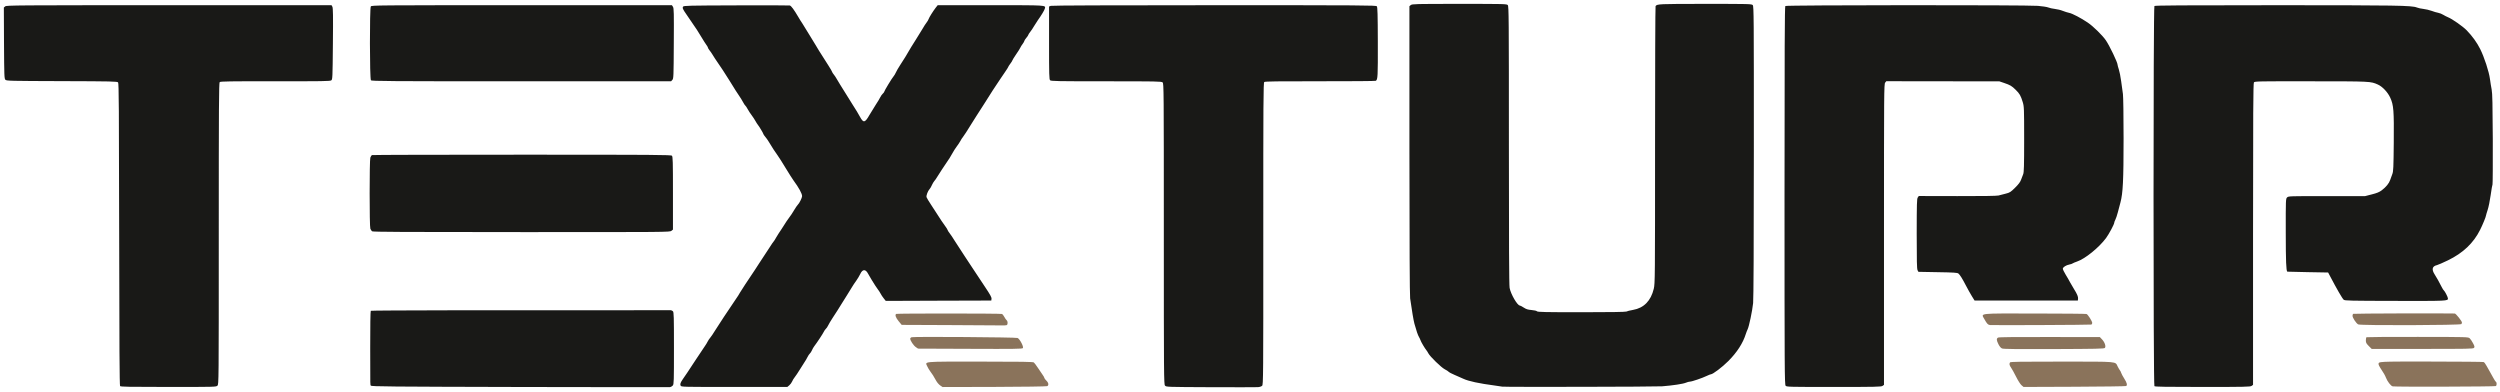
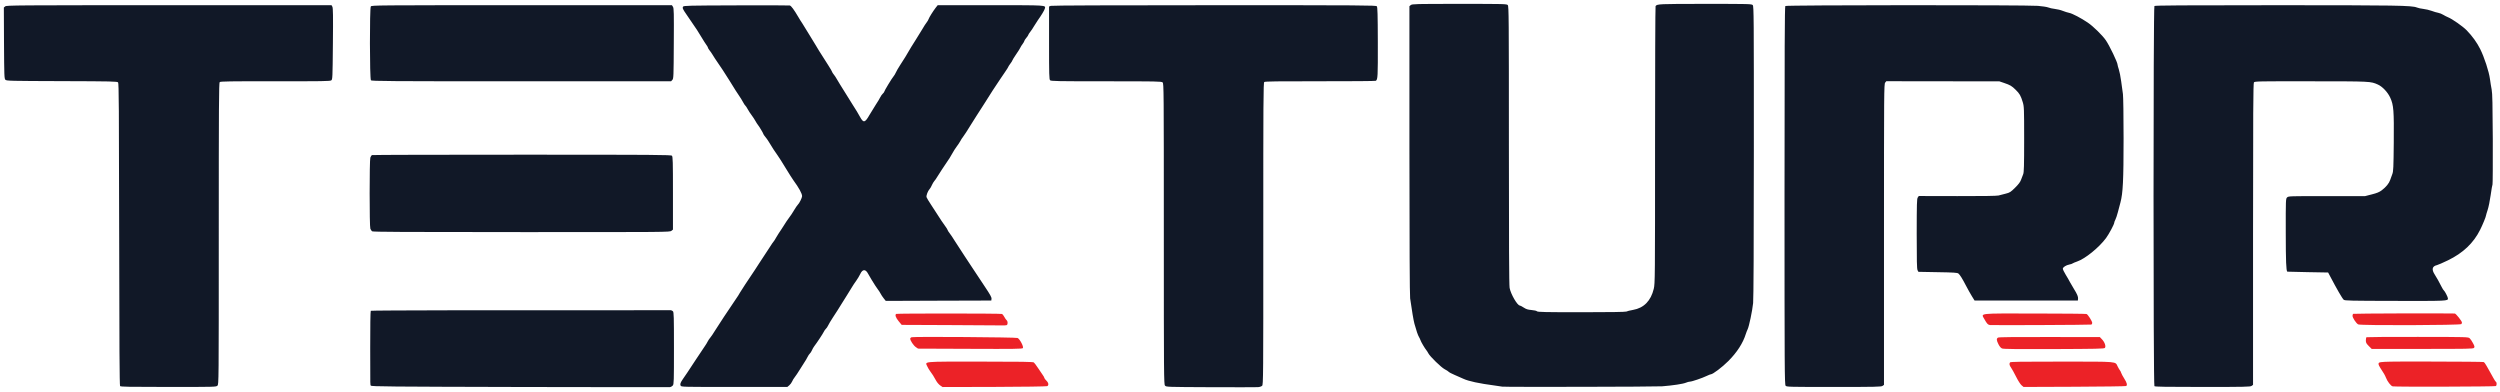
<svg xmlns="http://www.w3.org/2000/svg" viewBox="39.2 27.7 624.3 97.7">
-   <path class="lg-word" fill-rule="evenodd" fill="#191917" d="M207.21 123.97C207.48 123.66 207.50 122.96 207.50 114.66C207.50 106.73 207.47 105.66 207.24 105.43C207.09 105.28 206.85 105.17 206.70 105.17C164.74 105.13 131.91 105.19 131.79 105.31C131.70 105.40 131.64 109.33 131.65 114.52C131.66 125.07 131.64 123.69 131.83 124.00C131.97 124.22 136.35 124.26 169.04 124.34C189.41 124.38 206.27 124.40 206.50 124.37C206.73 124.34 207.05 124.16 207.21 123.97ZM354.38 124.03C354.66 123.74 354.68 122.08 354.67 86.05C354.66 53.22 354.69 48.35 354.91 48.18C355.09 48.02 358.35 47.98 368.87 47.99C376.41 48.00 382.67 47.95 382.77 47.88C383.26 47.54 383.29 46.89 383.27 38.31C383.25 31.20 383.20 29.49 383.02 29.27C382.81 29.02 379.61 29.00 342.41 29.00C316.57 29.00 301.87 29.06 301.59 29.16L301.17 29.33 L301.17 38.40C301.17 46.43 301.20 47.51 301.43 47.74C301.66 47.97 303.16 48.00 315.46 48.00C328.03 48.00 329.25 48.02 329.53 48.28C329.82 48.54 329.83 49.94 329.83 86.09C329.83 121.60 329.85 123.65 330.12 123.98C330.42 124.34 330.44 124.34 341.50 124.39C347.60 124.41 352.92 124.41 353.33 124.38C353.77 124.35 354.20 124.20 354.38 124.03ZM93.50 124.00C93.83 123.67 93.83 123.47 93.83 86.05C93.83 54.53 93.87 48.39 94.06 48.20C94.25 48.02 96.63 47.98 107.94 47.99C119.62 48.01 121.64 47.98 121.92 47.77C122.24 47.53 122.25 47.26 122.33 38.64C122.40 31.63 122.37 29.67 122.20 29.38L121.99 29.00 L81.43 29.00C43.05 29.00 40.85 29.02 40.51 29.29L40.16 29.58 L40.20 38.45C40.25 46.71 40.27 47.34 40.55 47.62C40.83 47.90 41.66 47.92 54.65 47.96C67.21 48.00 68.48 48.03 68.69 48.28C68.88 48.51 68.92 54.77 68.96 86.21C68.99 113.98 69.05 123.94 69.19 124.11C69.34 124.29 71.42 124.33 81.27 124.33C92.95 124.33 93.17 124.33 93.50 124.00ZM236.30 123.92C236.57 123.69 236.89 123.26 237.01 122.96C237.13 122.66 237.42 122.18 237.66 121.89C237.89 121.61 238.46 120.76 238.92 120.01C239.38 119.26 239.92 118.41 240.12 118.11C240.33 117.82 240.65 117.27 240.83 116.90C241.01 116.52 241.29 116.11 241.44 115.98C241.59 115.85 241.83 115.49 241.96 115.17C242.09 114.85 242.35 114.40 242.53 114.17C243.24 113.24 244.69 111.05 244.91 110.57C245.04 110.29 245.28 109.95 245.43 109.82C245.59 109.69 245.84 109.32 245.99 109.00C246.13 108.68 246.67 107.78 247.18 107.00C248.06 105.66 248.71 104.65 249.37 103.56C249.53 103.30 250.11 102.37 250.66 101.50C251.21 100.63 251.81 99.65 252.00 99.33C252.18 99.01 252.63 98.34 253.00 97.83C253.36 97.33 253.82 96.56 254.02 96.13C254.58 94.89 255.35 94.85 255.97 96.04C256.18 96.43 256.59 97.13 256.88 97.60C257.18 98.06 257.57 98.69 257.75 98.99C257.93 99.29 258.24 99.74 258.43 99.98C258.63 100.22 258.92 100.68 259.09 101.00C259.25 101.32 259.61 101.87 259.89 102.21L260.39 102.84 L273.57 102.79L286.75 102.75 L286.80 102.30C286.84 101.95 286.46 101.26 285.22 99.41C283.33 96.60 282.46 95.28 282.04 94.61C281.88 94.35 281.00 93.02 280.08 91.64C279.17 90.27 278.06 88.57 277.63 87.87C277.20 87.16 276.62 86.29 276.34 85.94C276.06 85.59 275.83 85.22 275.83 85.12C275.83 85.03 275.49 84.49 275.07 83.93C274.66 83.37 273.96 82.34 273.53 81.64C273.10 80.94 272.28 79.67 271.70 78.82C271.13 77.97 270.62 77.12 270.57 76.93C270.47 76.52 270.90 75.39 271.34 74.91C271.51 74.73 271.77 74.28 271.92 73.91C272.08 73.55 272.35 73.09 272.53 72.89C272.71 72.70 272.98 72.31 273.14 72.03C273.37 71.61 275.33 68.63 276.34 67.16C276.50 66.92 276.82 66.36 277.07 65.91C277.31 65.45 277.77 64.75 278.08 64.33C278.40 63.92 278.82 63.28 279.02 62.92C279.21 62.55 279.49 62.11 279.64 61.95C279.87 61.68 280.87 60.14 281.80 58.61C281.95 58.35 282.53 57.43 283.08 56.58C283.63 55.73 284.22 54.82 284.38 54.56C284.54 54.30 284.84 53.83 285.04 53.53C285.36 53.06 286.51 51.24 287.08 50.31C287.18 50.16 287.62 49.48 288.08 48.80C288.54 48.12 288.99 47.44 289.08 47.30C289.18 47.16 289.64 46.47 290.12 45.77C290.61 45.07 291.00 44.44 291.00 44.37C291.01 44.30 291.23 43.96 291.50 43.60C291.78 43.24 292.00 42.88 292.00 42.80C292.00 42.72 292.42 42.04 292.93 41.29C293.45 40.54 293.93 39.78 294.00 39.59C294.08 39.40 294.33 38.99 294.57 38.68C294.81 38.36 295.00 38.02 295.00 37.92C295.00 37.82 295.22 37.48 295.49 37.16C295.76 36.84 295.99 36.51 295.99 36.41C296.00 36.32 296.21 35.98 296.47 35.66C296.73 35.34 297.15 34.71 297.41 34.25C297.68 33.79 298.11 33.12 298.37 32.75C299.19 31.62 300.01 30.27 300.11 29.87C300.34 28.96 300.90 29.00 286.58 29.00L273.36 29.00 L272.87 29.62C272.20 30.49 271.23 32.04 271.09 32.47C271.03 32.67 270.81 33.04 270.61 33.29C270.40 33.54 269.91 34.31 269.51 35.00C269.10 35.69 268.39 36.85 267.91 37.59C267.44 38.32 266.92 39.15 266.76 39.42C266.48 39.91 265.91 40.88 265.25 41.97C265.07 42.27 264.52 43.13 264.03 43.88C263.54 44.64 263.03 45.51 262.90 45.83C262.76 46.15 262.52 46.56 262.35 46.75C261.96 47.18 260.00 50.42 260.00 50.63C260.00 50.71 259.84 50.92 259.64 51.10C259.45 51.27 259.16 51.68 259.01 52.00C258.86 52.32 258.37 53.15 257.91 53.83C257.46 54.52 256.75 55.68 256.33 56.40C255.21 58.37 254.83 58.46 254.00 56.95C253.46 55.97 252.97 55.15 252.17 53.92C251.81 53.37 251.05 52.14 250.47 51.19C249.89 50.24 249.21 49.15 248.96 48.77C248.71 48.39 248.35 47.78 248.15 47.42C247.95 47.05 247.61 46.54 247.39 46.28C247.18 46.02 247.00 45.74 247.00 45.66C247.00 45.57 246.57 44.83 246.04 44.01C243.69 40.33 243.19 39.53 242.85 38.91C242.65 38.55 242.08 37.61 241.58 36.83C241.08 36.05 240.48 35.08 240.25 34.67C240.02 34.25 239.69 33.73 239.53 33.50C239.36 33.27 238.93 32.60 238.59 32.00C237.49 30.12 236.78 29.16 236.43 29.07C236.24 29.03 230.20 29.01 223.02 29.04C211.02 29.08 209.94 29.11 209.78 29.36C209.57 29.69 209.71 30.00 210.58 31.25C211.13 32.03 212.37 33.85 213.25 35.17C213.46 35.49 213.99 36.35 214.43 37.08C214.87 37.82 215.40 38.65 215.61 38.93C215.83 39.22 216.00 39.53 216.00 39.63C216.00 39.73 216.18 40.02 216.39 40.28C216.61 40.54 216.91 40.98 217.07 41.25C217.22 41.52 217.53 42.01 217.75 42.33C219.08 44.24 220.36 46.19 221.42 47.91C222.80 50.15 223.22 50.82 223.79 51.64C224.09 52.07 224.52 52.77 224.75 53.20C224.97 53.63 225.24 54.02 225.33 54.08C225.43 54.14 225.69 54.54 225.92 54.97C226.15 55.40 226.60 56.09 226.92 56.50C227.23 56.91 227.65 57.55 227.85 57.92C228.05 58.28 228.31 58.70 228.44 58.85C228.76 59.22 229.83 61.01 229.83 61.17C229.83 61.25 230.04 61.55 230.29 61.85C230.54 62.14 230.94 62.70 231.17 63.09C231.86 64.26 232.88 65.84 233.43 66.57C233.72 66.96 234.60 68.35 235.40 69.68C236.20 71.00 237.08 72.38 237.35 72.75C238.72 74.62 239.50 76.05 239.50 76.69C239.50 77.09 238.78 78.53 238.44 78.81C238.31 78.93 237.87 79.56 237.48 80.22C237.09 80.88 236.62 81.60 236.42 81.83C236.09 82.23 235.30 83.41 234.36 84.92C234.14 85.28 233.81 85.77 233.64 86.00C233.47 86.23 233.18 86.72 232.98 87.08C232.79 87.45 232.51 87.89 232.36 88.05C232.21 88.22 231.94 88.61 231.76 88.91C231.57 89.22 230.97 90.13 230.43 90.94C229.89 91.75 229.14 92.90 228.75 93.50C228.37 94.10 227.92 94.80 227.74 95.06C227.56 95.33 227.23 95.83 227.00 96.17C226.77 96.52 226.00 97.67 225.29 98.73C224.58 99.80 224.00 100.71 224.00 100.75C224.00 100.83 223.23 102.03 222.57 102.97C221.52 104.47 218.33 109.31 217.71 110.33C217.29 111.02 216.79 111.77 216.58 112.00C216.37 112.23 216.07 112.68 215.91 113.00C215.75 113.32 215.48 113.77 215.31 114.00C215.13 114.23 214.06 115.84 212.92 117.58C210.85 120.73 210.53 121.22 209.75 122.33C209.11 123.25 208.98 123.64 209.17 124.01C209.34 124.33 209.66 124.33 222.58 124.33L235.81 124.33 L236.30 123.92ZM454.25 124.17C456.95 123.96 459.50 123.57 460.20 123.27C460.54 123.12 461.00 123.00 461.21 123.00C461.69 123.00 464.30 122.11 465.41 121.57C465.86 121.35 466.32 121.17 466.43 121.17C466.92 121.17 469.29 119.38 470.79 117.87C472.97 115.69 474.47 113.36 475.17 111.08C475.29 110.72 475.48 110.21 475.61 109.95C475.97 109.25 476.79 105.33 476.99 103.38C477.10 102.26 477.16 89.44 477.17 65.48C477.18 31.76 477.16 29.27 476.90 28.98C476.63 28.68 476.12 28.67 465.05 28.67C453.45 28.67 452.99 28.69 452.63 29.23C452.56 29.33 452.50 44.96 452.50 63.95C452.50 97.32 452.49 98.52 452.18 99.81C451.46 102.83 449.70 104.62 447.00 105.09C446.26 105.22 445.51 105.40 445.34 105.50C445.13 105.61 441.18 105.67 434.11 105.67C425.14 105.67 423.17 105.63 423.02 105.44C422.91 105.31 422.33 105.17 421.66 105.12C420.73 105.04 420.32 104.91 419.71 104.51C419.29 104.23 418.85 104.00 418.74 104.00C418.12 104.00 416.47 101.16 416.18 99.59C416.05 98.90 416.00 88.21 416.00 63.94C416.00 31.92 415.98 29.25 415.72 28.97C415.46 28.68 414.87 28.67 403.66 28.67C392.68 28.67 391.85 28.69 391.51 28.96L391.16 29.25 L391.16 65.13C391.17 88.62 391.23 101.43 391.34 102.21C391.77 105.26 392.19 107.73 392.41 108.54C392.87 110.23 393.29 111.44 393.54 111.84C393.68 112.07 393.85 112.42 393.91 112.62C394.03 113.04 395.03 114.73 395.39 115.15C395.52 115.30 395.74 115.64 395.88 115.92C396.29 116.72 399.11 119.47 399.98 119.91C400.42 120.13 400.86 120.42 400.97 120.55C401.08 120.68 401.75 121.03 402.46 121.33C403.17 121.63 404.15 122.06 404.64 122.29C405.95 122.90 408.50 123.45 412.58 123.99C413.41 124.11 414.20 124.22 414.33 124.25C414.95 124.37 452.62 124.29 454.25 124.17ZM509.30 124.07L509.67 123.81 L509.67 86.26C509.67 50.72 509.68 48.68 509.96 48.34L510.25 47.98 L524.36 48.00L538.47 48.01 L539.62 48.40C541.22 48.95 541.55 49.14 542.56 50.13C543.55 51.10 543.82 51.57 544.32 53.21C544.65 54.29 544.67 54.71 544.67 62.50C544.67 69.15 544.62 70.76 544.43 71.20C544.30 71.50 544.07 72.11 543.91 72.56C543.70 73.15 543.29 73.70 542.41 74.57C541.30 75.67 541.10 75.80 540.06 76.06C539.43 76.22 538.63 76.43 538.27 76.52C537.86 76.63 534.12 76.69 527.99 76.67L518.36 76.65 L518.10 77.02C517.88 77.34 517.85 78.54 517.84 86.07C517.84 92.78 517.88 94.84 518.05 95.17L518.26 95.58 L523.10 95.67C527.06 95.73 528.00 95.80 528.25 96.00C528.64 96.32 529.22 97.25 530.17 99.08C530.60 99.91 531.25 101.07 531.62 101.67L532.29 102.75 L545.19 102.75L558.08 102.75 L558.13 102.31C558.19 101.81 557.92 101.16 557.09 99.83C556.77 99.33 556.34 98.58 556.12 98.17C555.91 97.75 555.42 96.90 555.03 96.27C554.65 95.65 554.33 94.99 554.33 94.81C554.33 94.43 555.14 93.91 555.98 93.75C556.31 93.69 556.67 93.57 556.77 93.48C556.87 93.40 557.38 93.18 557.91 93.00C559.93 92.31 563.37 89.51 565.12 87.15C565.85 86.16 567.17 83.70 567.17 83.31C567.17 83.19 567.29 82.86 567.44 82.58C567.59 82.31 567.88 81.45 568.08 80.67C568.29 79.89 568.57 78.80 568.72 78.25C569.34 75.92 569.50 72.71 569.50 62.30C569.50 56.81 569.43 51.81 569.34 51.20C569.26 50.59 569.06 49.15 568.90 48.00C568.75 46.85 568.48 45.51 568.31 45.02C568.14 44.52 568.00 44.00 568.00 43.87C568.00 43.29 565.99 39.10 565.07 37.76C564.23 36.53 561.91 34.26 560.58 33.36C558.92 32.23 556.66 31.04 555.90 30.91C555.54 30.84 554.84 30.62 554.33 30.42C553.83 30.21 552.93 29.99 552.34 29.93C551.75 29.86 551.00 29.70 550.68 29.56C550.36 29.43 549.19 29.25 548.09 29.16C544.91 28.92 485.28 28.95 485.03 29.20C484.88 29.35 484.83 40.10 484.83 76.56C484.83 120.21 484.85 123.75 485.11 124.03C485.37 124.32 485.96 124.33 497.16 124.33C507.54 124.33 508.97 124.30 509.30 124.07ZM601.46 124.07L601.83 123.81 L601.83 86.19C601.83 55.94 601.88 48.51 602.05 48.27C602.25 48.00 603.13 47.98 616.33 48.00C631.32 48.01 631.17 48.00 633.02 48.82C634.15 49.33 635.47 50.73 636.09 52.09C636.94 53.95 637.04 55.25 636.97 63.33C636.91 69.63 636.87 70.50 636.61 71.17C636.44 71.58 636.20 72.24 636.08 72.63C635.80 73.48 635.06 74.39 633.97 75.22C633.38 75.67 632.77 75.92 631.50 76.24L629.82 76.67 L620.24 76.67C610.84 76.67 610.66 76.67 610.33 77.01C610.00 77.34 609.99 77.51 610.00 85.80C610.01 93.04 610.10 95.25 610.38 95.54C610.40 95.56 612.70 95.61 615.50 95.66L620.58 95.75 L621.02 96.58C622.71 99.81 624.10 102.22 624.47 102.55C624.73 102.79 626.08 102.82 637.39 102.84C650.41 102.87 650.50 102.86 650.50 102.22C650.50 101.92 649.72 100.39 649.50 100.25C649.40 100.19 649.14 99.79 648.93 99.36C648.24 98.00 647.74 97.11 647.20 96.26C646.37 94.97 646.56 94.18 647.75 93.91C648.02 93.85 649.26 93.31 650.50 92.71C654.26 90.89 656.89 88.40 658.54 85.08C659.16 83.85 660.00 81.80 660.00 81.53C660.00 81.44 660.19 80.82 660.41 80.14C660.64 79.47 660.98 77.80 661.17 76.43C661.36 75.06 661.57 73.86 661.63 73.76C661.69 73.66 661.72 68.56 661.70 62.42C661.66 53.71 661.60 50.99 661.42 50.08C661.29 49.44 661.10 48.24 660.99 47.42C660.75 45.59 659.57 41.97 658.55 39.94C657.73 38.31 656.62 36.76 655.19 35.28C654.23 34.29 651.56 32.42 650.50 32.00C650.18 31.87 649.65 31.60 649.33 31.40C649.01 31.19 648.45 30.97 648.08 30.90C647.72 30.84 646.97 30.62 646.42 30.41C645.87 30.21 644.95 29.99 644.38 29.93C643.80 29.87 643.08 29.71 642.76 29.58C641.53 29.06 637.71 29.00 607.57 29.00C584.33 29.00 577.35 29.05 577.20 29.20C576.91 29.49 576.91 123.84 577.20 124.13C577.35 124.29 580.25 124.33 589.25 124.33C599.70 124.33 601.14 124.30 601.46 124.07ZM206.86 85.35L207.25 85.03 L207.25 75.94C207.25 67.97 207.22 66.81 206.99 66.59C206.76 66.36 202.84 66.33 169.55 66.33C149.10 66.33 132.25 66.37 132.11 66.43C131.97 66.48 131.77 66.77 131.68 67.06C131.45 67.77 131.45 84.19 131.68 84.80C131.77 85.05 131.97 85.34 132.12 85.46C132.33 85.62 140.37 85.66 169.43 85.66C205.64 85.67 206.47 85.66 206.86 85.35ZM207.10 47.65C207.40 47.32 207.42 46.88 207.46 38.55C207.51 30.85 207.48 29.74 207.25 29.40L206.99 29.00 L169.51 29.00C133.11 29.00 132.01 29.01 131.80 29.31C131.49 29.76 131.51 47.36 131.83 47.74C132.02 47.97 135.99 48.00 169.41 48.00L206.78 48.00 L207.10 47.65Z" />
-   <path class="lg-accent" fill-rule="evenodd" fill="#8A735B" d="M300.71 124.13C301.15 123.91 301.06 123.28 300.50 122.75C300.22 122.49 300.00 122.18 300.00 122.08C300.00 121.97 299.81 121.63 299.58 121.32C299.35 121.01 298.82 120.23 298.40 119.58C297.98 118.94 297.51 118.32 297.37 118.21C297.16 118.05 294.23 118.00 283.99 118.00C269.25 118.00 270.19 117.92 270.76 119.19C270.93 119.57 271.26 120.12 271.49 120.42C271.97 121.04 272.39 121.70 273.00 122.82C273.23 123.23 273.68 123.75 274.00 123.96L274.58 124.35 L287.50 124.32C294.60 124.30 300.55 124.21 300.71 124.13ZM570.14 124.10C570.49 123.88 570.34 123.29 569.68 122.26C569.33 121.71 568.98 121.06 568.91 120.83C568.85 120.60 568.70 120.30 568.58 120.17C568.47 120.03 568.21 119.60 568.02 119.21C567.37 117.92 568.38 118.01 554.09 118.00C543.82 117.99 541.25 118.03 541.14 118.20C540.91 118.57 540.98 118.93 541.41 119.52C541.63 119.83 542.19 120.85 542.66 121.78C543.13 122.73 543.73 123.66 544.01 123.90L544.52 124.33 L557.23 124.28C564.22 124.25 570.03 124.17 570.14 124.10ZM662.46 124.11C662.71 123.95 662.73 123.23 662.50 123.08C662.40 123.02 662.12 122.60 661.87 122.14C661.62 121.68 661.23 120.98 661.00 120.58C660.77 120.19 660.38 119.49 660.13 119.04C659.88 118.58 659.57 118.16 659.42 118.11C659.28 118.05 653.38 118.00 646.31 117.99C632.86 117.98 633.18 117.96 633.17 118.66C633.17 118.79 633.37 119.20 633.61 119.57C634.49 120.90 634.79 121.43 635.01 122.00C635.36 122.93 636.23 124.06 636.68 124.18C637.24 124.33 662.21 124.26 662.46 124.11ZM564.82 114.59C565.16 114.24 564.81 113.18 564.12 112.45L563.58 111.88 L551.04 111.86C542.53 111.84 538.38 111.88 538.16 112.00C537.72 112.24 537.75 112.68 538.26 113.68C538.53 114.22 538.85 114.59 539.15 114.72C539.50 114.87 542.80 114.90 552.10 114.87C562.66 114.83 564.62 114.79 564.82 114.59ZM294.63 114.63C294.89 114.31 293.87 112.34 293.31 112.10C292.89 111.91 267.59 111.73 266.88 111.91C266.67 111.96 266.50 112.13 266.50 112.28C266.50 112.75 267.32 113.98 267.90 114.38L268.46 114.76 L281.45 114.81C292.41 114.86 294.46 114.83 294.63 114.63ZM657.01 114.57C657.20 114.34 657.17 114.17 656.77 113.42C656.52 112.94 656.15 112.38 655.94 112.19C655.58 111.85 655.50 111.84 642.96 111.83C636.02 111.82 630.26 111.86 630.17 111.91C630.08 111.97 630.00 112.33 630.00 112.70C630.00 113.28 630.11 113.48 630.73 114.11L631.46 114.83 L644.12 114.83C655.53 114.83 656.81 114.81 657.01 114.57ZM290.57 108.90C290.91 108.77 290.91 107.94 290.57 107.66C290.43 107.54 290.17 107.16 289.99 106.82C289.82 106.48 289.55 106.16 289.40 106.10C289.04 105.96 263.22 105.95 263.00 106.09C262.64 106.31 262.87 107.01 263.60 107.90L264.37 108.83 L276.31 108.88C282.88 108.90 288.71 108.94 289.28 108.96C289.84 108.98 290.42 108.95 290.57 108.90ZM561.46 108.75C561.57 108.71 561.67 108.53 561.67 108.34C561.67 107.92 560.60 106.24 560.25 106.11C560.10 106.05 554.31 106.00 547.38 105.99C532.92 105.97 533.90 105.86 534.73 107.38C535.38 108.55 535.62 108.81 536.14 108.87C536.83 108.95 561.22 108.84 561.46 108.75ZM653.86 108.63C653.93 108.51 654.00 108.34 654.00 108.24C654.00 107.90 652.49 106.00 652.21 105.99C649.52 105.91 627.00 105.98 626.86 106.07C626.75 106.13 626.67 106.36 626.67 106.56C626.67 107.06 627.59 108.45 628.09 108.71C628.67 109.02 653.67 108.93 653.86 108.63Z" />
+   <path class="lg-word" fill-rule="evenodd" fill="#111827" d="M207.21 123.97C207.48 123.66 207.50 122.96 207.50 114.66C207.50 106.73 207.47 105.66 207.24 105.43C207.09 105.28 206.85 105.17 206.70 105.17C164.74 105.13 131.91 105.19 131.79 105.31C131.70 105.40 131.64 109.33 131.65 114.52C131.66 125.07 131.64 123.69 131.83 124.00C131.97 124.22 136.35 124.26 169.04 124.34C189.41 124.38 206.27 124.40 206.50 124.37C206.73 124.34 207.05 124.16 207.21 123.97ZM354.38 124.03C354.66 123.74 354.68 122.08 354.67 86.05C354.66 53.22 354.69 48.35 354.91 48.18C355.09 48.02 358.35 47.98 368.87 47.99C376.41 48.00 382.67 47.95 382.77 47.88C383.26 47.54 383.29 46.89 383.27 38.31C383.25 31.20 383.20 29.49 383.02 29.27C382.81 29.02 379.61 29.00 342.41 29.00C316.57 29.00 301.87 29.06 301.59 29.16L301.17 29.33 L301.17 38.40C301.17 46.43 301.20 47.51 301.43 47.74C301.66 47.97 303.16 48.00 315.46 48.00C328.03 48.00 329.25 48.02 329.53 48.28C329.82 48.54 329.83 49.94 329.83 86.09C329.83 121.60 329.85 123.65 330.12 123.98C330.42 124.34 330.44 124.34 341.50 124.39C347.60 124.41 352.92 124.41 353.33 124.38C353.77 124.35 354.20 124.20 354.38 124.03ZM93.50 124.00C93.83 123.67 93.83 123.47 93.83 86.05C93.83 54.53 93.87 48.39 94.06 48.20C94.25 48.02 96.63 47.98 107.94 47.99C119.62 48.01 121.64 47.98 121.92 47.77C122.24 47.53 122.25 47.26 122.33 38.64C122.40 31.63 122.37 29.67 122.20 29.38L121.99 29.00 L81.43 29.00C43.05 29.00 40.85 29.02 40.51 29.29L40.16 29.58 L40.20 38.45C40.25 46.71 40.27 47.34 40.55 47.62C40.83 47.90 41.66 47.92 54.65 47.96C67.21 48.00 68.48 48.03 68.69 48.28C68.88 48.51 68.92 54.77 68.96 86.21C68.99 113.98 69.05 123.94 69.19 124.11C69.34 124.29 71.42 124.33 81.27 124.33C92.95 124.33 93.17 124.33 93.50 124.00ZM236.30 123.92C236.57 123.69 236.89 123.26 237.01 122.96C237.13 122.66 237.42 122.18 237.66 121.89C237.89 121.61 238.46 120.76 238.92 120.01C239.38 119.26 239.92 118.41 240.12 118.11C240.33 117.82 240.65 117.27 240.83 116.90C241.01 116.52 241.29 116.11 241.44 115.98C241.59 115.85 241.83 115.49 241.96 115.17C242.09 114.85 242.35 114.40 242.53 114.17C243.24 113.24 244.69 111.05 244.91 110.57C245.04 110.29 245.28 109.95 245.43 109.82C245.59 109.69 245.84 109.32 245.99 109.00C246.13 108.68 246.67 107.78 247.18 107.00C248.06 105.66 248.71 104.65 249.37 103.56C249.53 103.30 250.11 102.37 250.66 101.50C251.21 100.63 251.81 99.65 252.00 99.33C252.18 99.01 252.63 98.34 253.00 97.83C253.36 97.33 253.82 96.56 254.02 96.13C254.58 94.89 255.35 94.85 255.97 96.04C256.18 96.43 256.59 97.13 256.88 97.60C257.18 98.06 257.57 98.69 257.75 98.99C257.93 99.29 258.24 99.74 258.43 99.98C258.63 100.22 258.92 100.68 259.09 101.00C259.25 101.32 259.61 101.87 259.89 102.21L260.39 102.84 L273.57 102.79L286.75 102.75 L286.80 102.30C286.84 101.95 286.46 101.26 285.22 99.41C283.33 96.60 282.46 95.28 282.04 94.61C281.88 94.35 281.00 93.02 280.08 91.64C279.17 90.27 278.06 88.57 277.63 87.87C277.20 87.16 276.62 86.29 276.34 85.94C276.06 85.59 275.83 85.22 275.83 85.12C275.83 85.03 275.49 84.49 275.07 83.93C274.66 83.37 273.96 82.34 273.53 81.64C273.10 80.94 272.28 79.67 271.70 78.82C271.13 77.97 270.62 77.12 270.57 76.93C270.47 76.52 270.90 75.39 271.34 74.91C271.51 74.73 271.77 74.28 271.92 73.91C272.08 73.55 272.35 73.09 272.53 72.89C272.71 72.70 272.98 72.31 273.14 72.03C273.37 71.61 275.33 68.63 276.34 67.16C276.50 66.92 276.82 66.36 277.07 65.91C277.31 65.45 277.77 64.75 278.08 64.33C278.40 63.92 278.82 63.28 279.02 62.92C279.21 62.55 279.49 62.11 279.64 61.95C279.87 61.68 280.87 60.14 281.80 58.61C281.95 58.35 282.53 57.43 283.08 56.58C283.63 55.73 284.22 54.82 284.38 54.56C284.54 54.30 284.84 53.83 285.04 53.53C285.36 53.06 286.51 51.24 287.08 50.31C287.18 50.16 287.62 49.48 288.08 48.80C288.54 48.12 288.99 47.44 289.08 47.30C289.18 47.16 289.64 46.47 290.12 45.77C290.61 45.07 291.00 44.44 291.00 44.37C291.01 44.30 291.23 43.96 291.50 43.60C291.78 43.24 292.00 42.88 292.00 42.80C292.00 42.72 292.42 42.04 292.93 41.29C293.45 40.54 293.93 39.78 294.00 39.59C294.08 39.40 294.33 38.99 294.57 38.68C294.81 38.36 295.00 38.02 295.00 37.92C295.00 37.82 295.22 37.48 295.49 37.16C295.76 36.84 295.99 36.51 295.99 36.41C296.00 36.32 296.21 35.98 296.47 35.66C296.73 35.34 297.15 34.71 297.41 34.25C297.68 33.79 298.11 33.12 298.37 32.75C299.19 31.62 300.01 30.27 300.11 29.87C300.34 28.96 300.90 29.00 286.58 29.00L273.36 29.00 L272.87 29.62C272.20 30.49 271.23 32.04 271.09 32.47C271.03 32.67 270.81 33.04 270.61 33.29C270.40 33.54 269.91 34.31 269.51 35.00C269.10 35.69 268.39 36.85 267.91 37.59C267.44 38.32 266.92 39.15 266.76 39.42C266.48 39.91 265.91 40.88 265.25 41.97C265.07 42.27 264.52 43.13 264.03 43.88C263.54 44.64 263.03 45.51 262.90 45.83C262.76 46.15 262.52 46.56 262.35 46.75C261.96 47.18 260.00 50.42 260.00 50.63C260.00 50.71 259.84 50.92 259.64 51.10C259.45 51.27 259.16 51.68 259.01 52.00C258.86 52.32 258.37 53.15 257.91 53.83C257.46 54.52 256.75 55.68 256.33 56.40C255.21 58.37 254.83 58.46 254.00 56.95C253.46 55.97 252.97 55.15 252.17 53.92C251.81 53.37 251.05 52.14 250.47 51.19C249.89 50.24 249.21 49.15 248.96 48.77C248.71 48.39 248.35 47.78 248.15 47.42C247.95 47.05 247.61 46.54 247.39 46.28C247.18 46.02 247.00 45.74 247.00 45.66C247.00 45.57 246.57 44.83 246.04 44.01C243.69 40.33 243.19 39.53 242.85 38.91C242.65 38.55 242.08 37.61 241.58 36.83C241.08 36.05 240.48 35.08 240.25 34.67C240.02 34.25 239.69 33.73 239.53 33.50C239.36 33.27 238.93 32.60 238.59 32.00C237.49 30.12 236.78 29.16 236.43 29.07C236.24 29.03 230.20 29.01 223.02 29.04C211.02 29.08 209.94 29.11 209.78 29.36C209.57 29.69 209.71 30.00 210.58 31.25C211.13 32.03 212.37 33.85 213.25 35.17C213.46 35.49 213.99 36.35 214.43 37.08C214.87 37.82 215.40 38.65 215.61 38.93C215.83 39.22 216.00 39.53 216.00 39.63C216.00 39.73 216.18 40.02 216.39 40.28C216.61 40.54 216.91 40.98 217.07 41.25C217.22 41.52 217.53 42.01 217.75 42.33C219.08 44.24 220.36 46.19 221.42 47.91C222.80 50.15 223.22 50.82 223.79 51.64C224.09 52.07 224.52 52.77 224.75 53.20C224.97 53.63 225.24 54.02 225.33 54.08C225.43 54.14 225.69 54.54 225.92 54.97C226.15 55.40 226.60 56.09 226.92 56.50C227.23 56.91 227.65 57.55 227.85 57.92C228.05 58.28 228.31 58.70 228.44 58.85C228.76 59.22 229.83 61.01 229.83 61.17C229.83 61.25 230.04 61.55 230.29 61.85C230.54 62.14 230.94 62.70 231.17 63.09C231.86 64.26 232.88 65.84 233.43 66.57C233.72 66.96 234.60 68.35 235.40 69.68C236.20 71.00 237.08 72.38 237.35 72.75C238.72 74.62 239.50 76.05 239.50 76.69C239.50 77.09 238.78 78.53 238.44 78.81C238.31 78.93 237.87 79.56 237.48 80.22C237.09 80.88 236.62 81.60 236.42 81.83C236.09 82.23 235.30 83.41 234.36 84.92C234.14 85.28 233.81 85.77 233.64 86.00C233.47 86.23 233.18 86.72 232.98 87.08C232.79 87.45 232.51 87.89 232.36 88.05C232.21 88.22 231.94 88.61 231.76 88.91C231.57 89.22 230.97 90.13 230.43 90.94C229.89 91.75 229.14 92.90 228.75 93.50C228.37 94.10 227.92 94.80 227.74 95.06C227.56 95.33 227.23 95.83 227.00 96.17C226.77 96.52 226.00 97.67 225.29 98.73C224.58 99.80 224.00 100.71 224.00 100.75C224.00 100.83 223.23 102.03 222.57 102.97C221.52 104.47 218.33 109.31 217.71 110.33C217.29 111.02 216.79 111.77 216.58 112.00C216.37 112.23 216.07 112.68 215.91 113.00C215.75 113.32 215.48 113.77 215.31 114.00C215.13 114.23 214.06 115.84 212.92 117.58C210.85 120.73 210.53 121.22 209.75 122.33C209.11 123.25 208.98 123.64 209.17 124.01C209.34 124.33 209.66 124.33 222.58 124.33L235.81 124.33 L236.30 123.92ZM454.25 124.17C456.95 123.96 459.50 123.57 460.20 123.27C460.54 123.12 461.00 123.00 461.21 123.00C461.69 123.00 464.30 122.11 465.41 121.57C465.86 121.35 466.32 121.17 466.43 121.17C466.92 121.17 469.29 119.38 470.79 117.87C472.97 115.69 474.47 113.36 475.17 111.08C475.29 110.72 475.48 110.21 475.61 109.95C475.97 109.25 476.79 105.33 476.99 103.38C477.10 102.26 477.16 89.44 477.17 65.48C477.18 31.76 477.16 29.27 476.90 28.98C476.63 28.68 476.12 28.67 465.05 28.67C453.45 28.67 452.99 28.69 452.63 29.23C452.56 29.33 452.50 44.96 452.50 63.95C452.50 97.32 452.49 98.52 452.18 99.81C451.46 102.83 449.70 104.62 447.00 105.09C446.26 105.22 445.51 105.40 445.34 105.50C445.13 105.61 441.18 105.67 434.11 105.67C425.14 105.67 423.17 105.63 423.02 105.44C422.91 105.31 422.33 105.17 421.66 105.12C420.73 105.04 420.32 104.91 419.71 104.51C419.29 104.23 418.85 104.00 418.74 104.00C418.12 104.00 416.47 101.16 416.18 99.59C416.05 98.90 416.00 88.21 416.00 63.94C416.00 31.92 415.98 29.25 415.72 28.97C415.46 28.68 414.87 28.67 403.66 28.67C392.68 28.67 391.85 28.69 391.51 28.96L391.16 29.25 L391.16 65.13C391.17 88.62 391.23 101.43 391.34 102.21C391.77 105.26 392.19 107.73 392.41 108.54C392.87 110.23 393.29 111.44 393.54 111.84C393.68 112.07 393.85 112.42 393.91 112.62C394.03 113.04 395.03 114.73 395.39 115.15C395.52 115.30 395.74 115.64 395.88 115.92C396.29 116.72 399.11 119.47 399.98 119.91C400.42 120.13 400.86 120.42 400.97 120.55C401.08 120.68 401.75 121.03 402.46 121.33C403.17 121.63 404.15 122.06 404.64 122.29C405.95 122.90 408.50 123.45 412.58 123.99C413.41 124.11 414.20 124.22 414.33 124.25C414.95 124.37 452.62 124.29 454.25 124.17ZM509.30 124.07L509.67 123.81 L509.67 86.26C509.67 50.72 509.68 48.68 509.96 48.34L510.25 47.98 L524.36 48.00L538.47 48.01 L539.62 48.40C541.22 48.95 541.55 49.14 542.56 50.13C543.55 51.10 543.82 51.57 544.32 53.21C544.65 54.29 544.67 54.71 544.67 62.50C544.67 69.15 544.62 70.76 544.43 71.20C544.30 71.50 544.07 72.11 543.91 72.56C543.70 73.15 543.29 73.70 542.41 74.57C541.30 75.67 541.10 75.80 540.06 76.06C539.43 76.22 538.63 76.43 538.27 76.52C537.86 76.63 534.12 76.69 527.99 76.67L518.36 76.65 L518.10 77.02C517.88 77.34 517.85 78.54 517.84 86.07C517.84 92.78 517.88 94.84 518.05 95.17L518.26 95.58 L523.10 95.67C527.06 95.73 528.00 95.80 528.25 96.00C528.64 96.32 529.22 97.25 530.17 99.08C530.60 99.91 531.25 101.07 531.62 101.67L532.29 102.75 L545.19 102.75L558.08 102.75 L558.13 102.31C558.19 101.81 557.92 101.16 557.09 99.83C556.77 99.33 556.34 98.58 556.12 98.17C555.91 97.75 555.42 96.90 555.03 96.27C554.65 95.65 554.33 94.99 554.33 94.81C554.33 94.43 555.14 93.91 555.98 93.75C556.31 93.69 556.67 93.57 556.77 93.48C556.87 93.40 557.38 93.18 557.91 93.00C559.93 92.31 563.37 89.51 565.12 87.15C565.85 86.16 567.17 83.70 567.17 83.31C567.17 83.19 567.29 82.86 567.44 82.58C567.59 82.31 567.88 81.45 568.08 80.67C568.29 79.89 568.57 78.80 568.72 78.25C569.34 75.92 569.50 72.71 569.50 62.30C569.50 56.81 569.43 51.81 569.34 51.20C569.26 50.59 569.06 49.15 568.90 48.00C568.75 46.85 568.48 45.51 568.31 45.02C568.14 44.52 568.00 44.00 568.00 43.87C568.00 43.29 565.99 39.10 565.07 37.76C564.23 36.53 561.91 34.26 560.58 33.36C558.92 32.23 556.66 31.04 555.90 30.91C555.54 30.84 554.84 30.62 554.33 30.42C553.83 30.21 552.93 29.99 552.34 29.93C551.75 29.86 551.00 29.70 550.68 29.56C550.36 29.43 549.19 29.25 548.09 29.16C544.91 28.92 485.28 28.95 485.03 29.20C484.88 29.35 484.83 40.10 484.83 76.56C484.83 120.21 484.85 123.75 485.11 124.03C485.37 124.32 485.96 124.33 497.16 124.33C507.54 124.33 508.97 124.30 509.30 124.07ZM601.46 124.07L601.83 123.81 L601.83 86.19C601.83 55.94 601.88 48.51 602.05 48.27C602.25 48.00 603.13 47.98 616.33 48.00C631.32 48.01 631.17 48.00 633.02 48.82C634.15 49.33 635.47 50.73 636.09 52.09C636.94 53.95 637.04 55.25 636.97 63.33C636.91 69.63 636.87 70.50 636.61 71.17C636.44 71.58 636.20 72.24 636.08 72.63C635.80 73.48 635.06 74.39 633.97 75.22C633.38 75.67 632.77 75.92 631.50 76.24L629.82 76.67 L620.24 76.67C610.84 76.67 610.66 76.67 610.33 77.01C610.00 77.34 609.99 77.51 610.00 85.80C610.01 93.04 610.10 95.25 610.38 95.54C610.40 95.56 612.70 95.61 615.50 95.66L620.58 95.75 L621.02 96.58C622.71 99.81 624.10 102.22 624.47 102.55C624.73 102.79 626.08 102.82 637.39 102.84C650.41 102.87 650.50 102.86 650.50 102.22C650.50 101.92 649.72 100.39 649.50 100.25C649.40 100.19 649.14 99.79 648.93 99.36C648.24 98.00 647.74 97.11 647.20 96.26C646.37 94.97 646.56 94.18 647.75 93.91C648.02 93.85 649.26 93.31 650.50 92.71C654.26 90.89 656.89 88.40 658.54 85.08C659.16 83.85 660.00 81.80 660.00 81.53C660.00 81.44 660.19 80.82 660.41 80.14C660.64 79.47 660.98 77.80 661.17 76.43C661.36 75.06 661.57 73.86 661.63 73.76C661.69 73.66 661.72 68.56 661.70 62.42C661.66 53.71 661.60 50.99 661.42 50.08C661.29 49.44 661.10 48.24 660.99 47.42C660.75 45.59 659.57 41.97 658.55 39.94C657.73 38.31 656.62 36.76 655.19 35.28C654.23 34.29 651.56 32.42 650.50 32.00C650.18 31.87 649.65 31.60 649.33 31.40C649.01 31.19 648.45 30.97 648.08 30.90C647.72 30.84 646.97 30.62 646.42 30.41C645.87 30.21 644.95 29.99 644.38 29.93C643.80 29.87 643.08 29.71 642.76 29.58C641.53 29.06 637.71 29.00 607.57 29.00C584.33 29.00 577.35 29.05 577.20 29.20C576.91 29.49 576.91 123.84 577.20 124.13C577.35 124.29 580.25 124.33 589.25 124.33C599.70 124.33 601.14 124.30 601.46 124.07ZM206.86 85.35L207.25 85.03 L207.25 75.94C207.25 67.97 207.22 66.81 206.99 66.59C206.76 66.36 202.84 66.33 169.55 66.33C149.10 66.33 132.25 66.37 132.11 66.43C131.97 66.48 131.77 66.77 131.68 67.06C131.45 67.77 131.45 84.19 131.68 84.80C131.77 85.05 131.97 85.34 132.12 85.46C132.33 85.62 140.37 85.66 169.43 85.66C205.64 85.67 206.47 85.66 206.86 85.35ZM207.10 47.65C207.40 47.32 207.42 46.88 207.46 38.55C207.51 30.85 207.48 29.74 207.25 29.40L206.99 29.00 L169.51 29.00C133.11 29.00 132.01 29.01 131.80 29.31C131.49 29.76 131.51 47.36 131.83 47.74C132.02 47.97 135.99 48.00 169.41 48.00L206.78 48.00 L207.10 47.65Z" />
+   <path class="lg-accent" fill-rule="evenodd" fill="#EC2227" d="M300.71 124.13C301.15 123.91 301.06 123.28 300.50 122.75C300.22 122.49 300.00 122.18 300.00 122.08C300.00 121.97 299.81 121.63 299.58 121.32C299.35 121.01 298.82 120.23 298.40 119.58C297.98 118.94 297.51 118.32 297.37 118.21C297.16 118.05 294.23 118.00 283.99 118.00C269.25 118.00 270.19 117.92 270.76 119.19C270.93 119.57 271.26 120.12 271.49 120.42C271.97 121.04 272.39 121.70 273.00 122.82C273.23 123.23 273.68 123.75 274.00 123.96L274.58 124.35 L287.50 124.32C294.60 124.30 300.55 124.21 300.71 124.13ZM570.14 124.10C570.49 123.88 570.34 123.29 569.68 122.26C569.33 121.71 568.98 121.06 568.91 120.83C568.85 120.60 568.70 120.30 568.58 120.17C568.47 120.03 568.21 119.60 568.02 119.21C567.37 117.92 568.38 118.01 554.09 118.00C543.82 117.99 541.25 118.03 541.14 118.20C540.91 118.57 540.98 118.93 541.41 119.52C541.63 119.83 542.19 120.85 542.66 121.78C543.13 122.73 543.73 123.66 544.01 123.90L544.52 124.33 L557.23 124.28C564.22 124.25 570.03 124.17 570.14 124.10ZM662.46 124.11C662.71 123.95 662.73 123.23 662.50 123.08C662.40 123.02 662.12 122.60 661.87 122.14C661.62 121.68 661.23 120.98 661.00 120.58C660.77 120.19 660.38 119.49 660.13 119.04C659.88 118.58 659.57 118.16 659.42 118.11C659.28 118.05 653.38 118.00 646.31 117.99C632.86 117.98 633.18 117.96 633.17 118.66C633.17 118.79 633.37 119.20 633.61 119.57C634.49 120.90 634.79 121.43 635.01 122.00C635.36 122.93 636.23 124.06 636.68 124.18C637.24 124.33 662.21 124.26 662.46 124.11ZM564.82 114.59C565.16 114.24 564.81 113.18 564.12 112.45L563.58 111.88 L551.04 111.86C542.53 111.84 538.38 111.88 538.16 112.00C537.72 112.24 537.75 112.68 538.26 113.68C538.53 114.22 538.85 114.59 539.15 114.72C539.50 114.87 542.80 114.90 552.10 114.87C562.66 114.83 564.62 114.79 564.82 114.59ZM294.63 114.63C294.89 114.31 293.87 112.34 293.31 112.10C292.89 111.91 267.59 111.73 266.88 111.91C266.67 111.96 266.50 112.13 266.50 112.28C266.50 112.75 267.32 113.98 267.90 114.38L268.46 114.76 L281.45 114.81C292.41 114.86 294.46 114.83 294.63 114.63ZM657.01 114.57C657.20 114.34 657.17 114.17 656.77 113.42C656.52 112.94 656.15 112.38 655.94 112.19C655.58 111.85 655.50 111.84 642.96 111.83C636.02 111.82 630.26 111.86 630.17 111.91C630.08 111.97 630.00 112.33 630.00 112.70C630.00 113.28 630.11 113.48 630.73 114.11L631.46 114.83 L644.12 114.83C655.53 114.83 656.81 114.81 657.01 114.57ZM290.57 108.90C290.91 108.77 290.91 107.94 290.57 107.66C290.43 107.54 290.17 107.16 289.99 106.82C289.82 106.48 289.55 106.16 289.40 106.10C289.04 105.96 263.22 105.95 263.00 106.09C262.64 106.31 262.87 107.01 263.60 107.90L264.37 108.83 L276.31 108.88C282.88 108.90 288.71 108.94 289.28 108.96C289.84 108.98 290.42 108.95 290.57 108.90ZM561.46 108.75C561.57 108.71 561.67 108.53 561.67 108.34C561.67 107.92 560.60 106.24 560.25 106.11C560.10 106.05 554.31 106.00 547.38 105.99C532.92 105.97 533.90 105.86 534.73 107.38C535.38 108.55 535.62 108.81 536.14 108.87C536.83 108.95 561.22 108.84 561.46 108.75ZM653.86 108.63C653.93 108.51 654.00 108.34 654.00 108.24C654.00 107.90 652.49 106.00 652.21 105.99C649.52 105.91 627.00 105.98 626.86 106.07C626.75 106.13 626.67 106.36 626.67 106.56C626.67 107.06 627.59 108.45 628.09 108.71C628.67 109.02 653.67 108.93 653.86 108.63Z" />
</svg>
